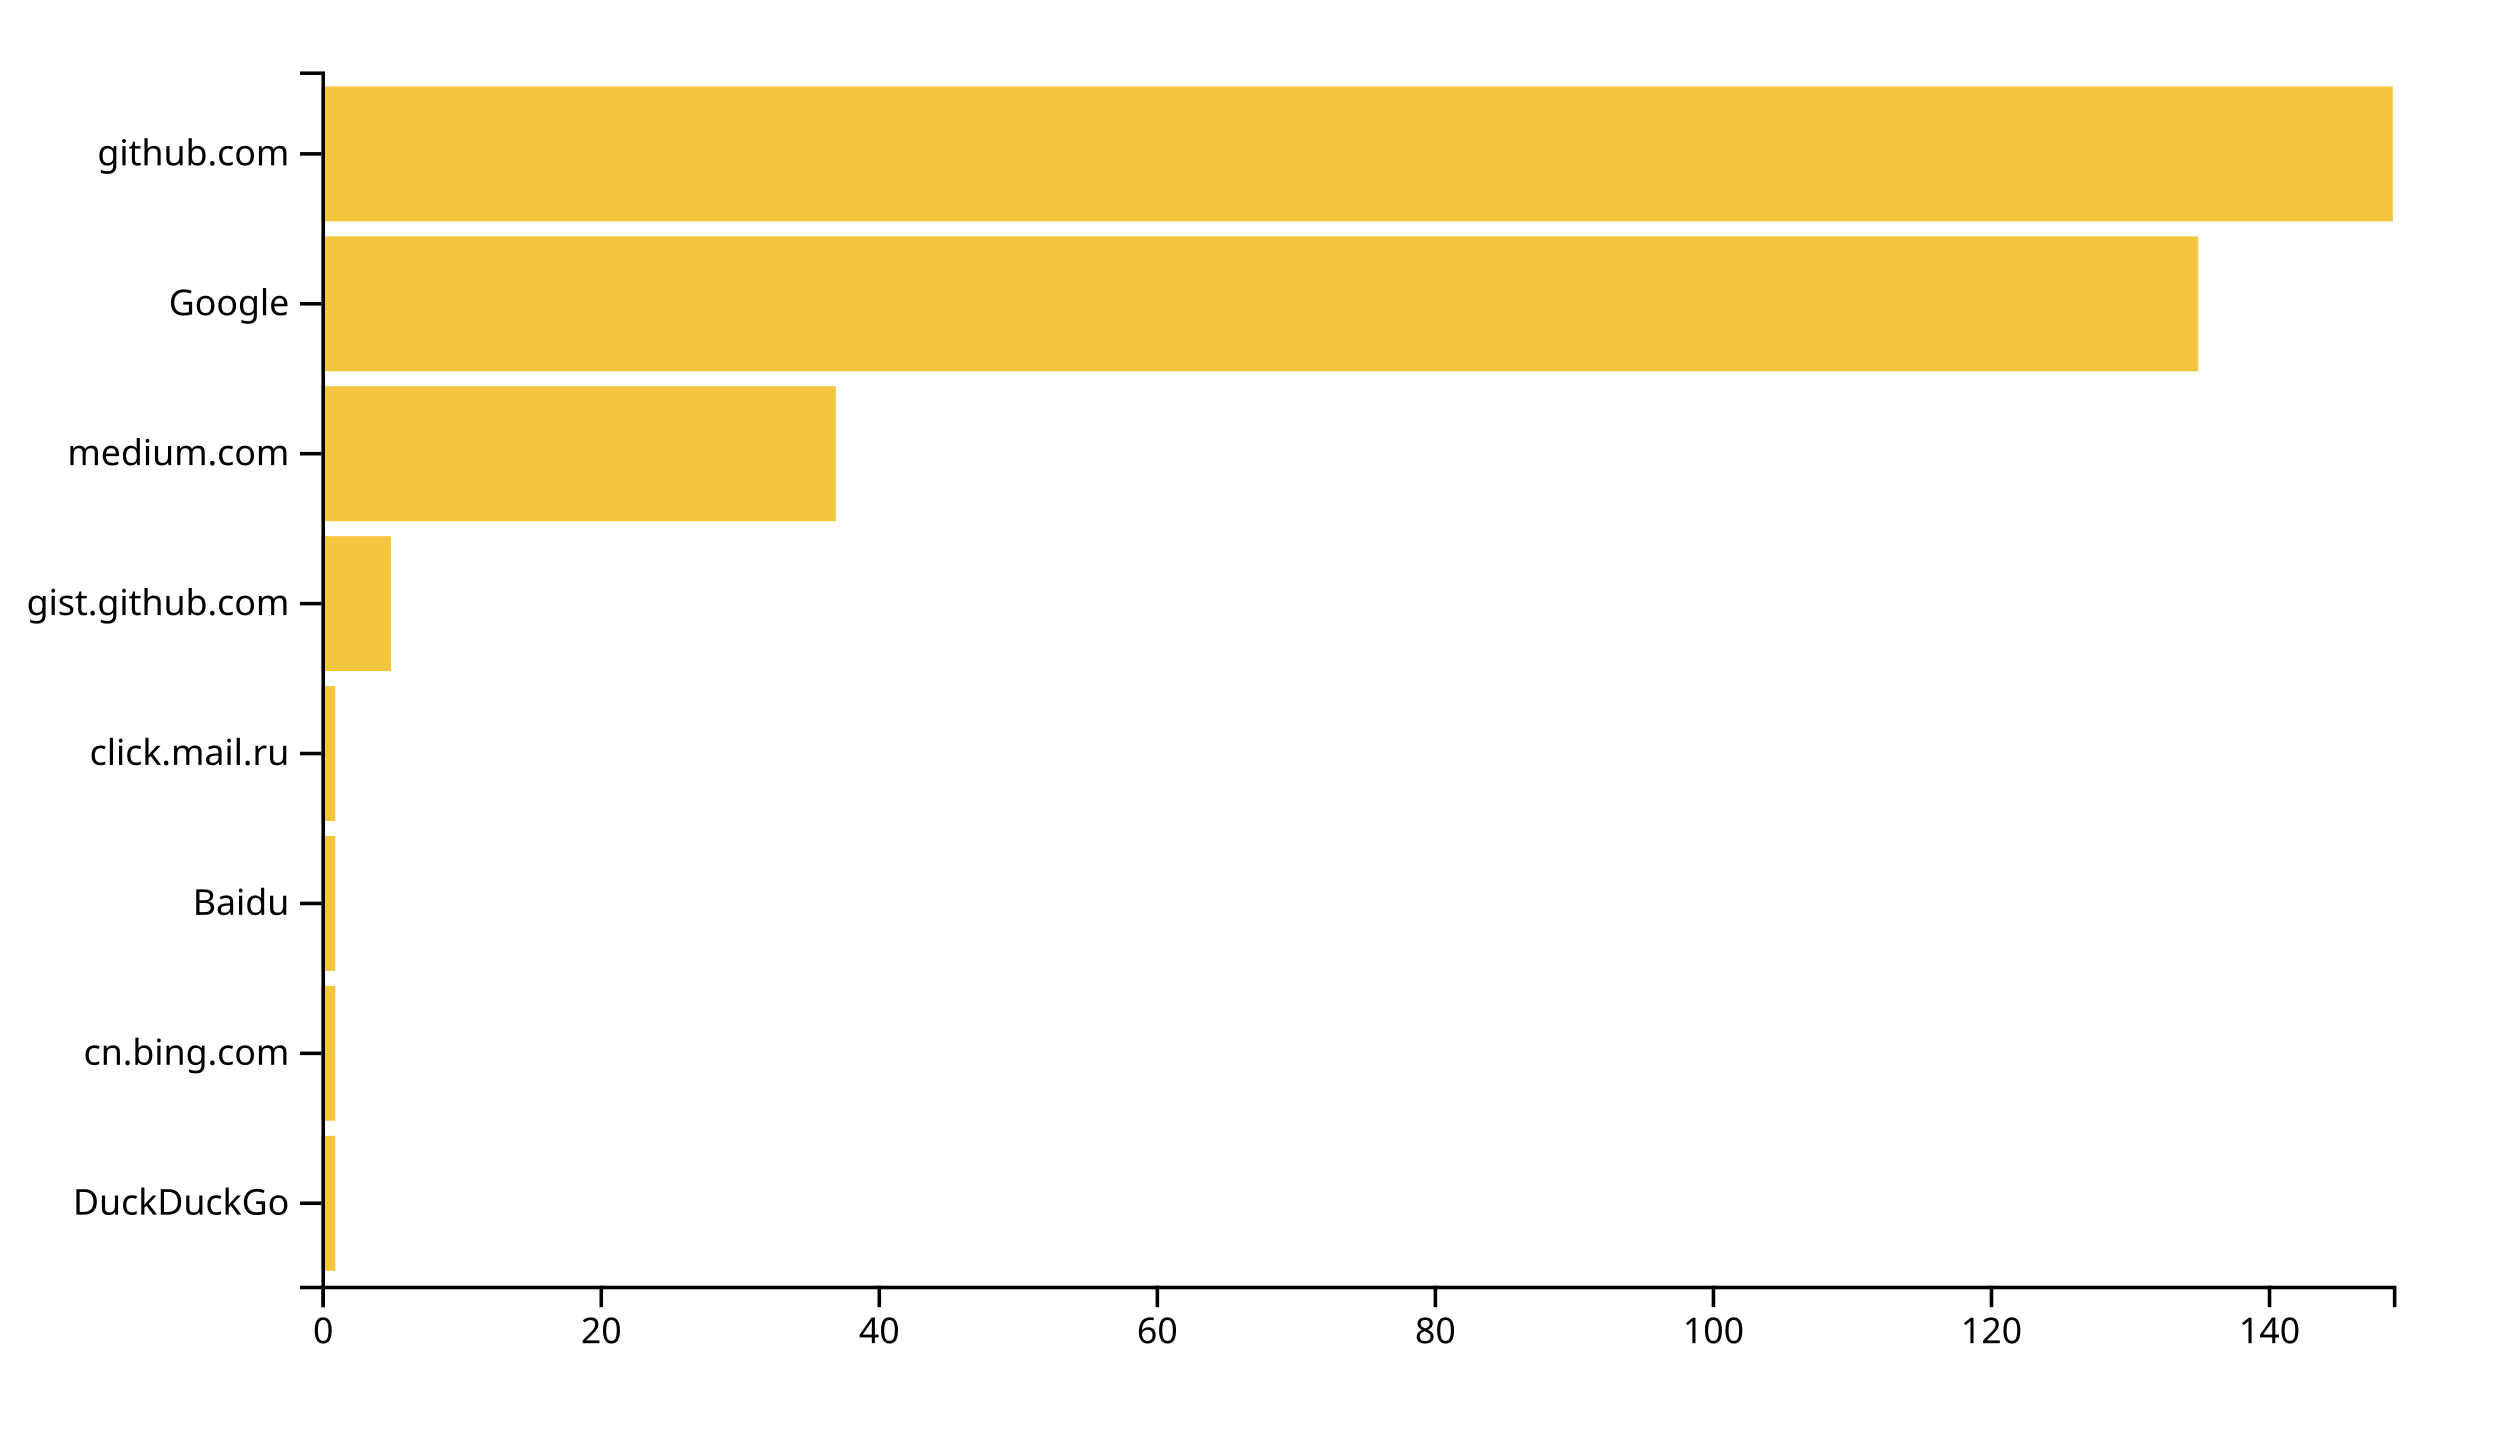
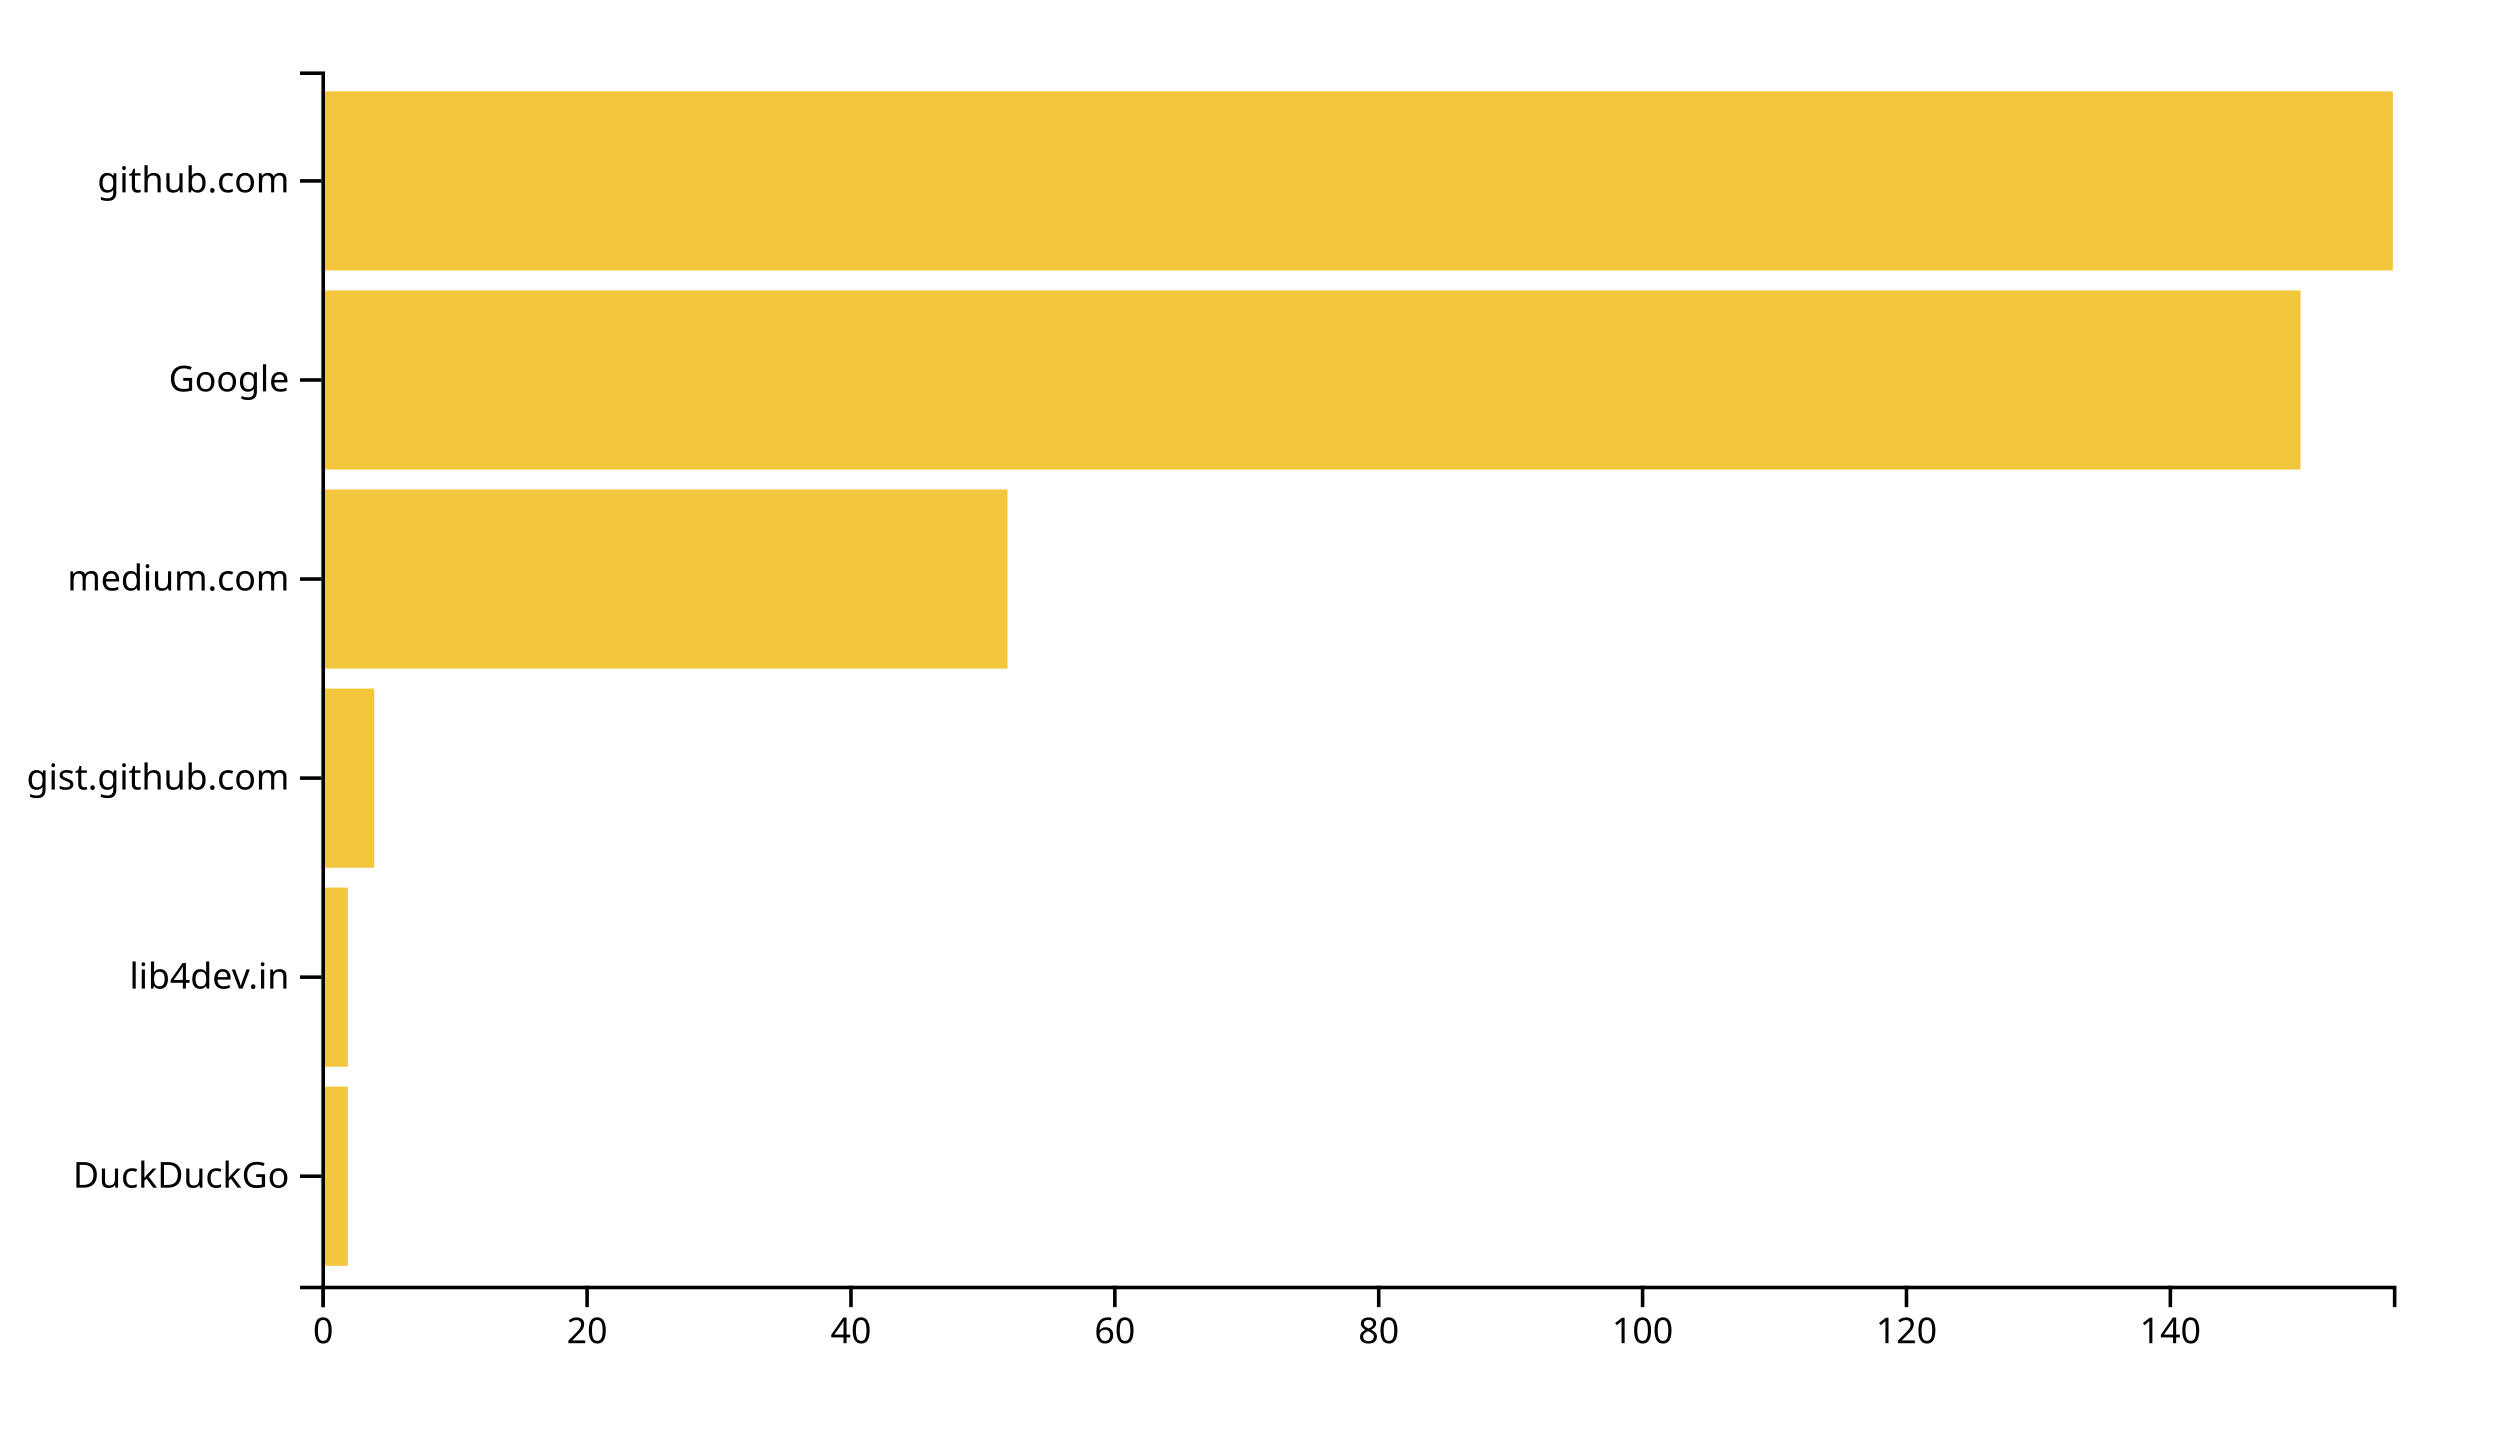
<svg xmlns="http://www.w3.org/2000/svg" width="700" height="400">
  <g transform="translate(90,20)">
-     <rect class="bar" width="3.893" y="298.025" height="37.778" style="fill: #f4c63d; text-anchor: end;" />
-     <rect class="bar" width="3.893" y="256.049" height="37.778" style="fill: #f4c63d; text-anchor: end;" />
-     <rect class="bar" width="3.893" y="214.074" height="37.778" style="fill: #f4c63d; text-anchor: end;" />
-     <rect class="bar" width="3.893" y="172.099" height="37.778" style="fill: #f4c63d; text-anchor: end;" />
-     <rect class="bar" width="19.463" y="130.123" height="37.778" style="fill: #f4c63d; text-anchor: end;" />
-     <rect class="bar" width="144.027" y="88.148" height="37.778" style="fill: #f4c63d; text-anchor: end;" />
-     <rect class="bar" width="525.503" y="46.173" height="37.778" style="fill: #f4c63d; text-anchor: end;" />
-     <rect class="bar" width="580" y="4.198" height="37.778" style="fill: #f4c63d; text-anchor: end;" />
+     <rect class="bar" width="7.389" y="284.262" height="50.164" style="fill: #f4c63d; text-anchor: end;" />
+     <rect class="bar" width="7.389" y="228.525" height="50.164" style="fill: #f4c63d; text-anchor: end;" />
+     <rect class="bar" width="14.777" y="172.787" height="50.164" style="fill: #f4c63d; text-anchor: end;" />
+     <rect class="bar" width="192.102" y="117.049" height="50.164" style="fill: #f4c63d; text-anchor: end;" />
+     <rect class="bar" width="554.14" y="61.311" height="50.164" style="fill: #f4c63d; text-anchor: end;" />
+     <rect class="bar" width="580" y="5.574" height="50.164" style="fill: #f4c63d; text-anchor: end;" />
    <g transform="translate(0,340)" fill="none" font-size="10" font-family="sans-serif" text-anchor="middle">
      <path class="domain" stroke="currentColor" d="M0.5,6V0.5H580.5V6" />
      <g class="tick" opacity="1" transform="translate(0.5,0)">
        <line stroke="currentColor" y2="6" />
        <text fill="currentColor" y="9" dy="0.71em">0</text>
      </g>
-       <g class="tick" opacity="1" transform="translate(78.35235,0)">
+       <g class="tick" opacity="1" transform="translate(74.38535,0)">
        <line stroke="currentColor" y2="6" />
        <text fill="currentColor" y="9" dy="0.71em">20</text>
      </g>
-       <g class="tick" opacity="1" transform="translate(156.2047,0)">
+       <g class="tick" opacity="1" transform="translate(148.2707,0)">
        <line stroke="currentColor" y2="6" />
        <text fill="currentColor" y="9" dy="0.71em">40</text>
      </g>
-       <g class="tick" opacity="1" transform="translate(234.057,0)">
+       <g class="tick" opacity="1" transform="translate(222.1561,0)">
        <line stroke="currentColor" y2="6" />
        <text fill="currentColor" y="9" dy="0.71em">60</text>
      </g>
-       <g class="tick" opacity="1" transform="translate(311.9094,0)">
+       <g class="tick" opacity="1" transform="translate(296.0414,0)">
        <line stroke="currentColor" y2="6" />
        <text fill="currentColor" y="9" dy="0.71em">80</text>
      </g>
-       <g class="tick" opacity="1" transform="translate(389.7617,0)">
+       <g class="tick" opacity="1" transform="translate(369.9268,0)">
        <line stroke="currentColor" y2="6" />
        <text fill="currentColor" y="9" dy="0.71em">100</text>
      </g>
-       <g class="tick" opacity="1" transform="translate(467.6141,0)">
+       <g class="tick" opacity="1" transform="translate(443.8121,0)">
        <line stroke="currentColor" y2="6" />
        <text fill="currentColor" y="9" dy="0.71em">120</text>
      </g>
-       <g class="tick" opacity="1" transform="translate(545.4664,0)">
+       <g class="tick" opacity="1" transform="translate(517.6975,0)">
        <line stroke="currentColor" y2="6" />
        <text fill="currentColor" y="9" dy="0.71em">140</text>
      </g>
    </g>
    <g fill="none" font-size="10" font-family="sans-serif" text-anchor="end">
      <path class="domain" stroke="currentColor" d="M-6,340.5H0.5V0.5H-6" />
-       <g class="tick" opacity="1" transform="translate(0,316.9136)">
+       <g class="tick" opacity="1" transform="translate(0,309.3443)">
        <line stroke="currentColor" x2="-6" />
        <text fill="currentColor" x="-9" dy="0.32em">DuckDuckGo</text>
      </g>
-       <g class="tick" opacity="1" transform="translate(0,274.9383)">
+       <g class="tick" opacity="1" transform="translate(0,253.6066)">
        <line stroke="currentColor" x2="-6" />
-         <text fill="currentColor" x="-9" dy="0.32em">cn.bing.com</text>
+         <text fill="currentColor" x="-9" dy="0.32em">lib4dev.in</text>
      </g>
-       <g class="tick" opacity="1" transform="translate(0,232.963)">
-         <line stroke="currentColor" x2="-6" />
-         <text fill="currentColor" x="-9" dy="0.32em">Baidu</text>
-       </g>
-       <g class="tick" opacity="1" transform="translate(0,190.9877)">
-         <line stroke="currentColor" x2="-6" />
-         <text fill="currentColor" x="-9" dy="0.32em">click.mail.ru</text>
-       </g>
-       <g class="tick" opacity="1" transform="translate(0,149.0123)">
+       <g class="tick" opacity="1" transform="translate(0,197.8689)">
        <line stroke="currentColor" x2="-6" />
        <text fill="currentColor" x="-9" dy="0.32em">gist.github.com</text>
      </g>
-       <g class="tick" opacity="1" transform="translate(0,107.037)">
+       <g class="tick" opacity="1" transform="translate(0,142.1311)">
        <line stroke="currentColor" x2="-6" />
        <text fill="currentColor" x="-9" dy="0.32em">medium.com</text>
      </g>
-       <g class="tick" opacity="1" transform="translate(0,65.06173)">
+       <g class="tick" opacity="1" transform="translate(0,86.39344)">
        <line stroke="currentColor" x2="-6" />
        <text fill="currentColor" x="-9" dy="0.32em">Google</text>
      </g>
-       <g class="tick" opacity="1" transform="translate(0,23.08642)">
+       <g class="tick" opacity="1" transform="translate(0,30.65574)">
        <line stroke="currentColor" x2="-6" />
        <text fill="currentColor" x="-9" dy="0.32em">github.com</text>
      </g>
    </g>
  </g>
</svg>
